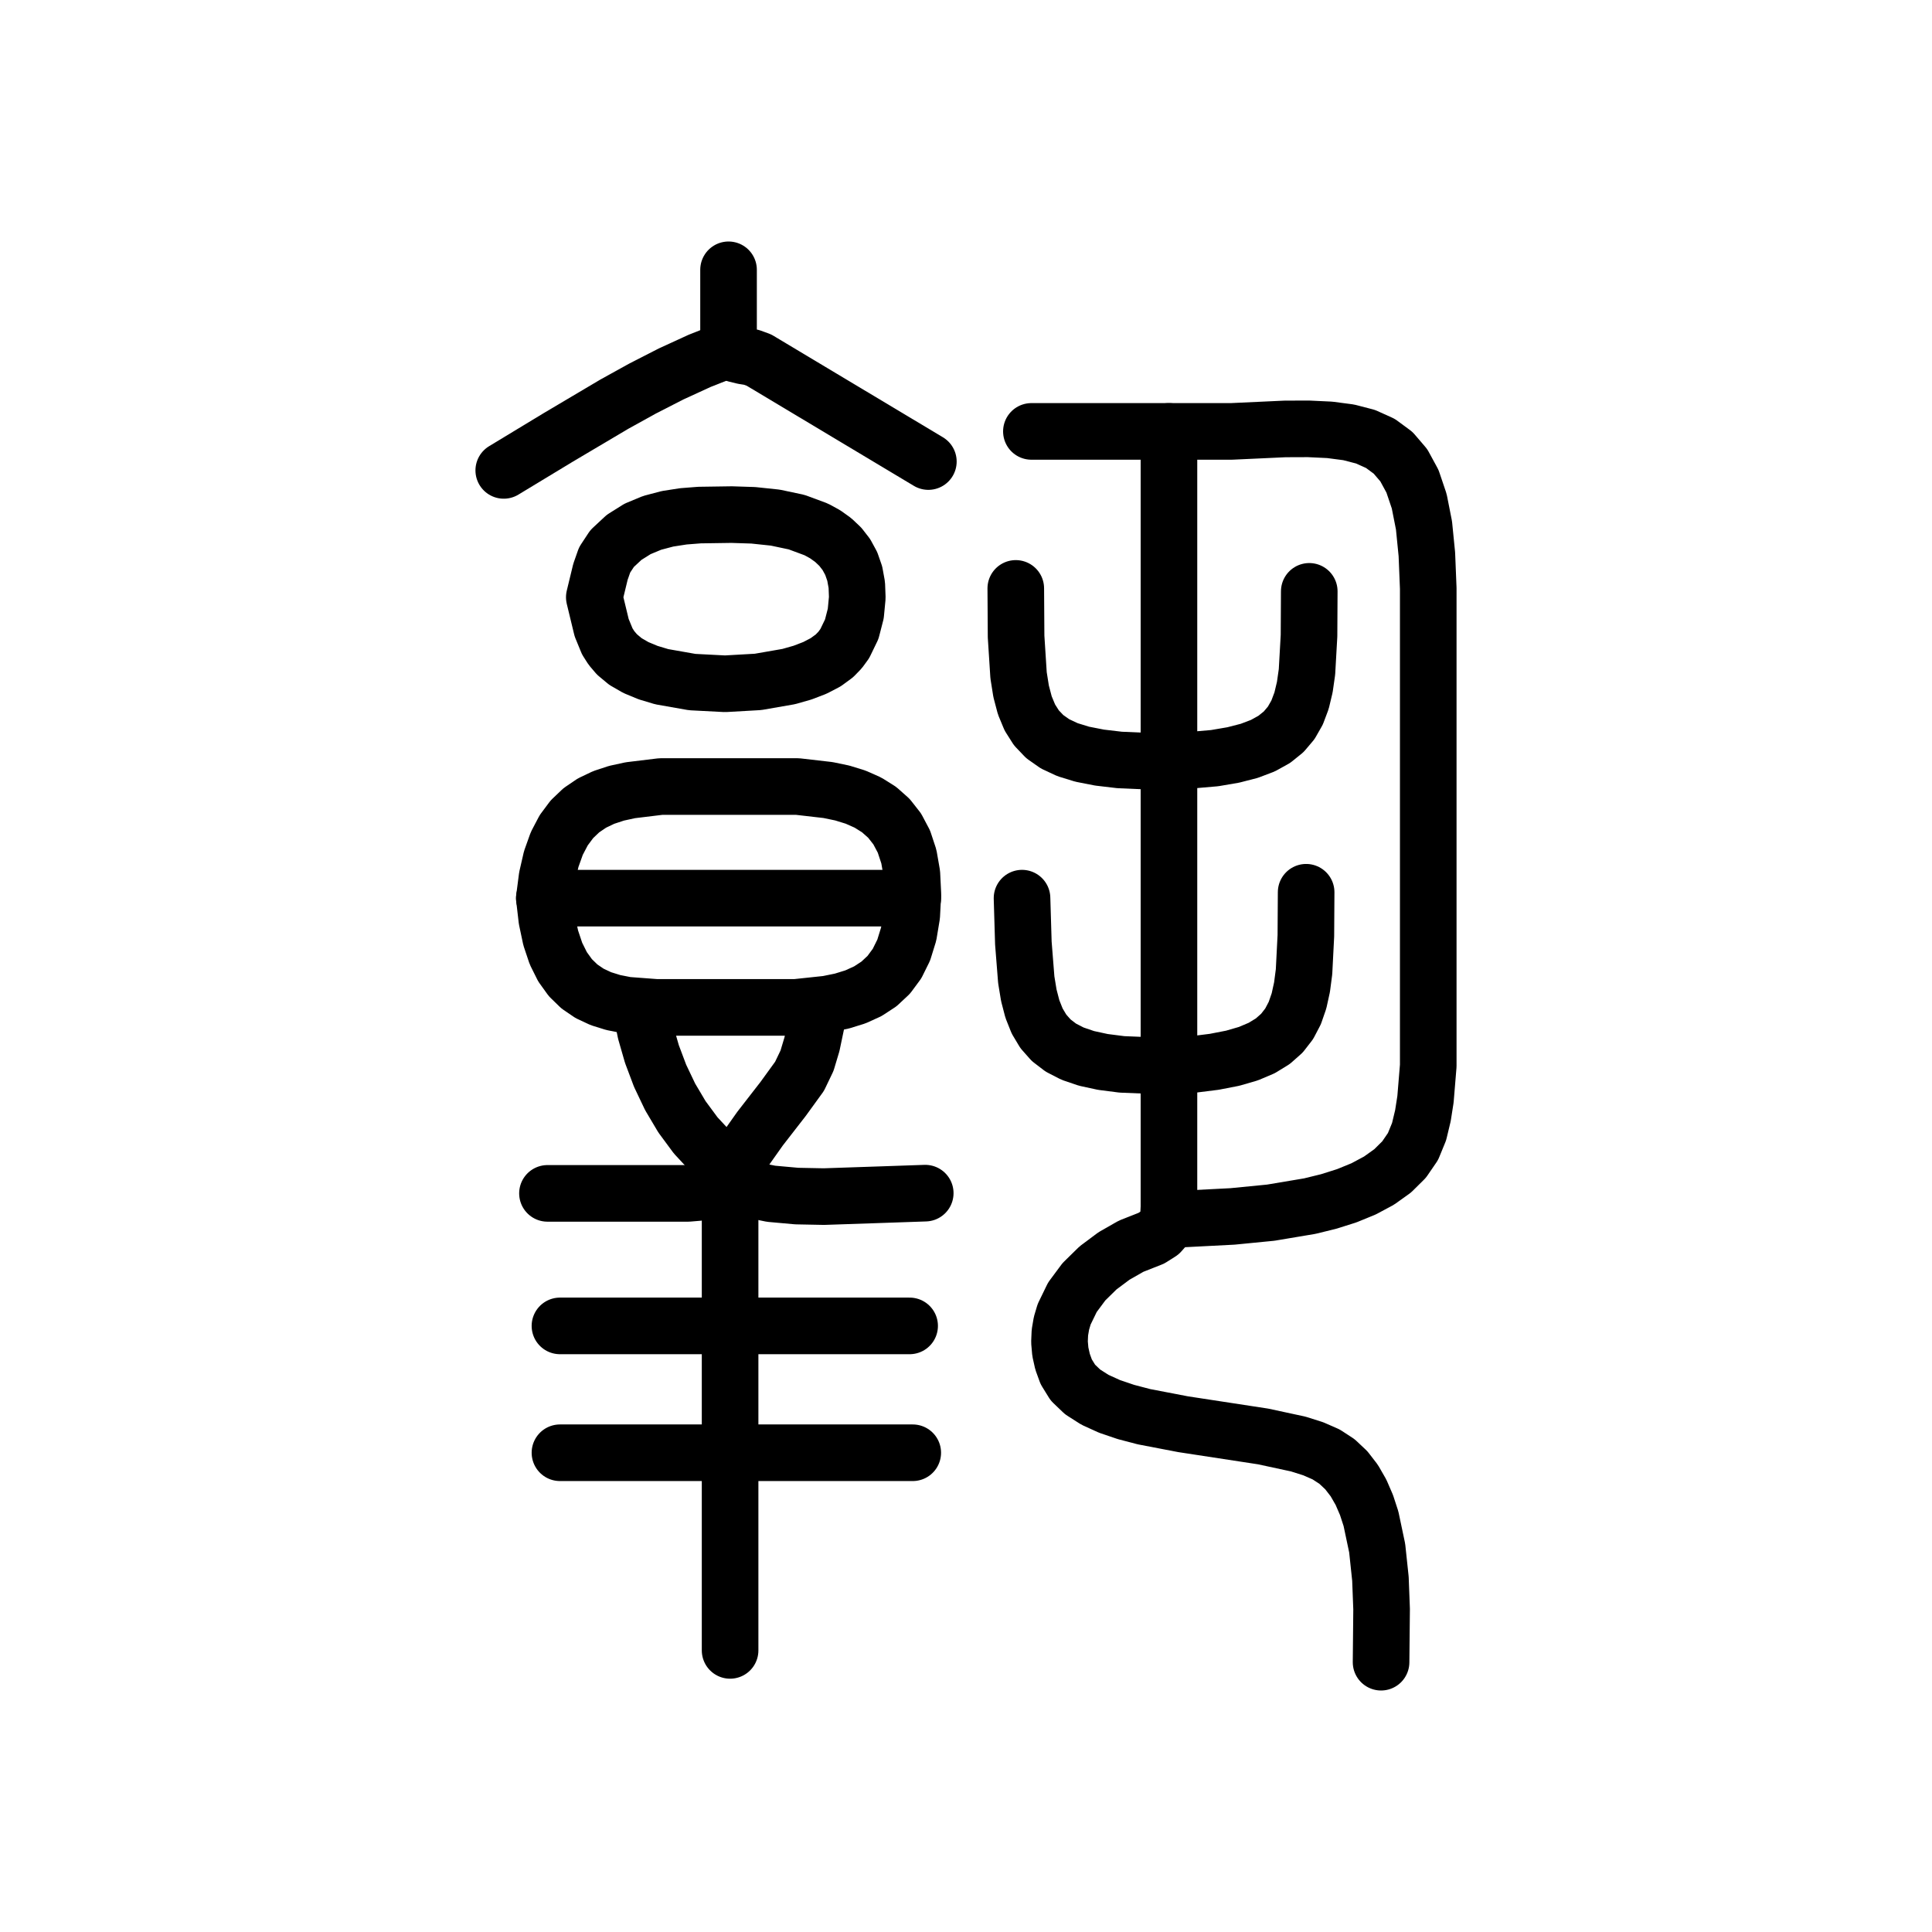
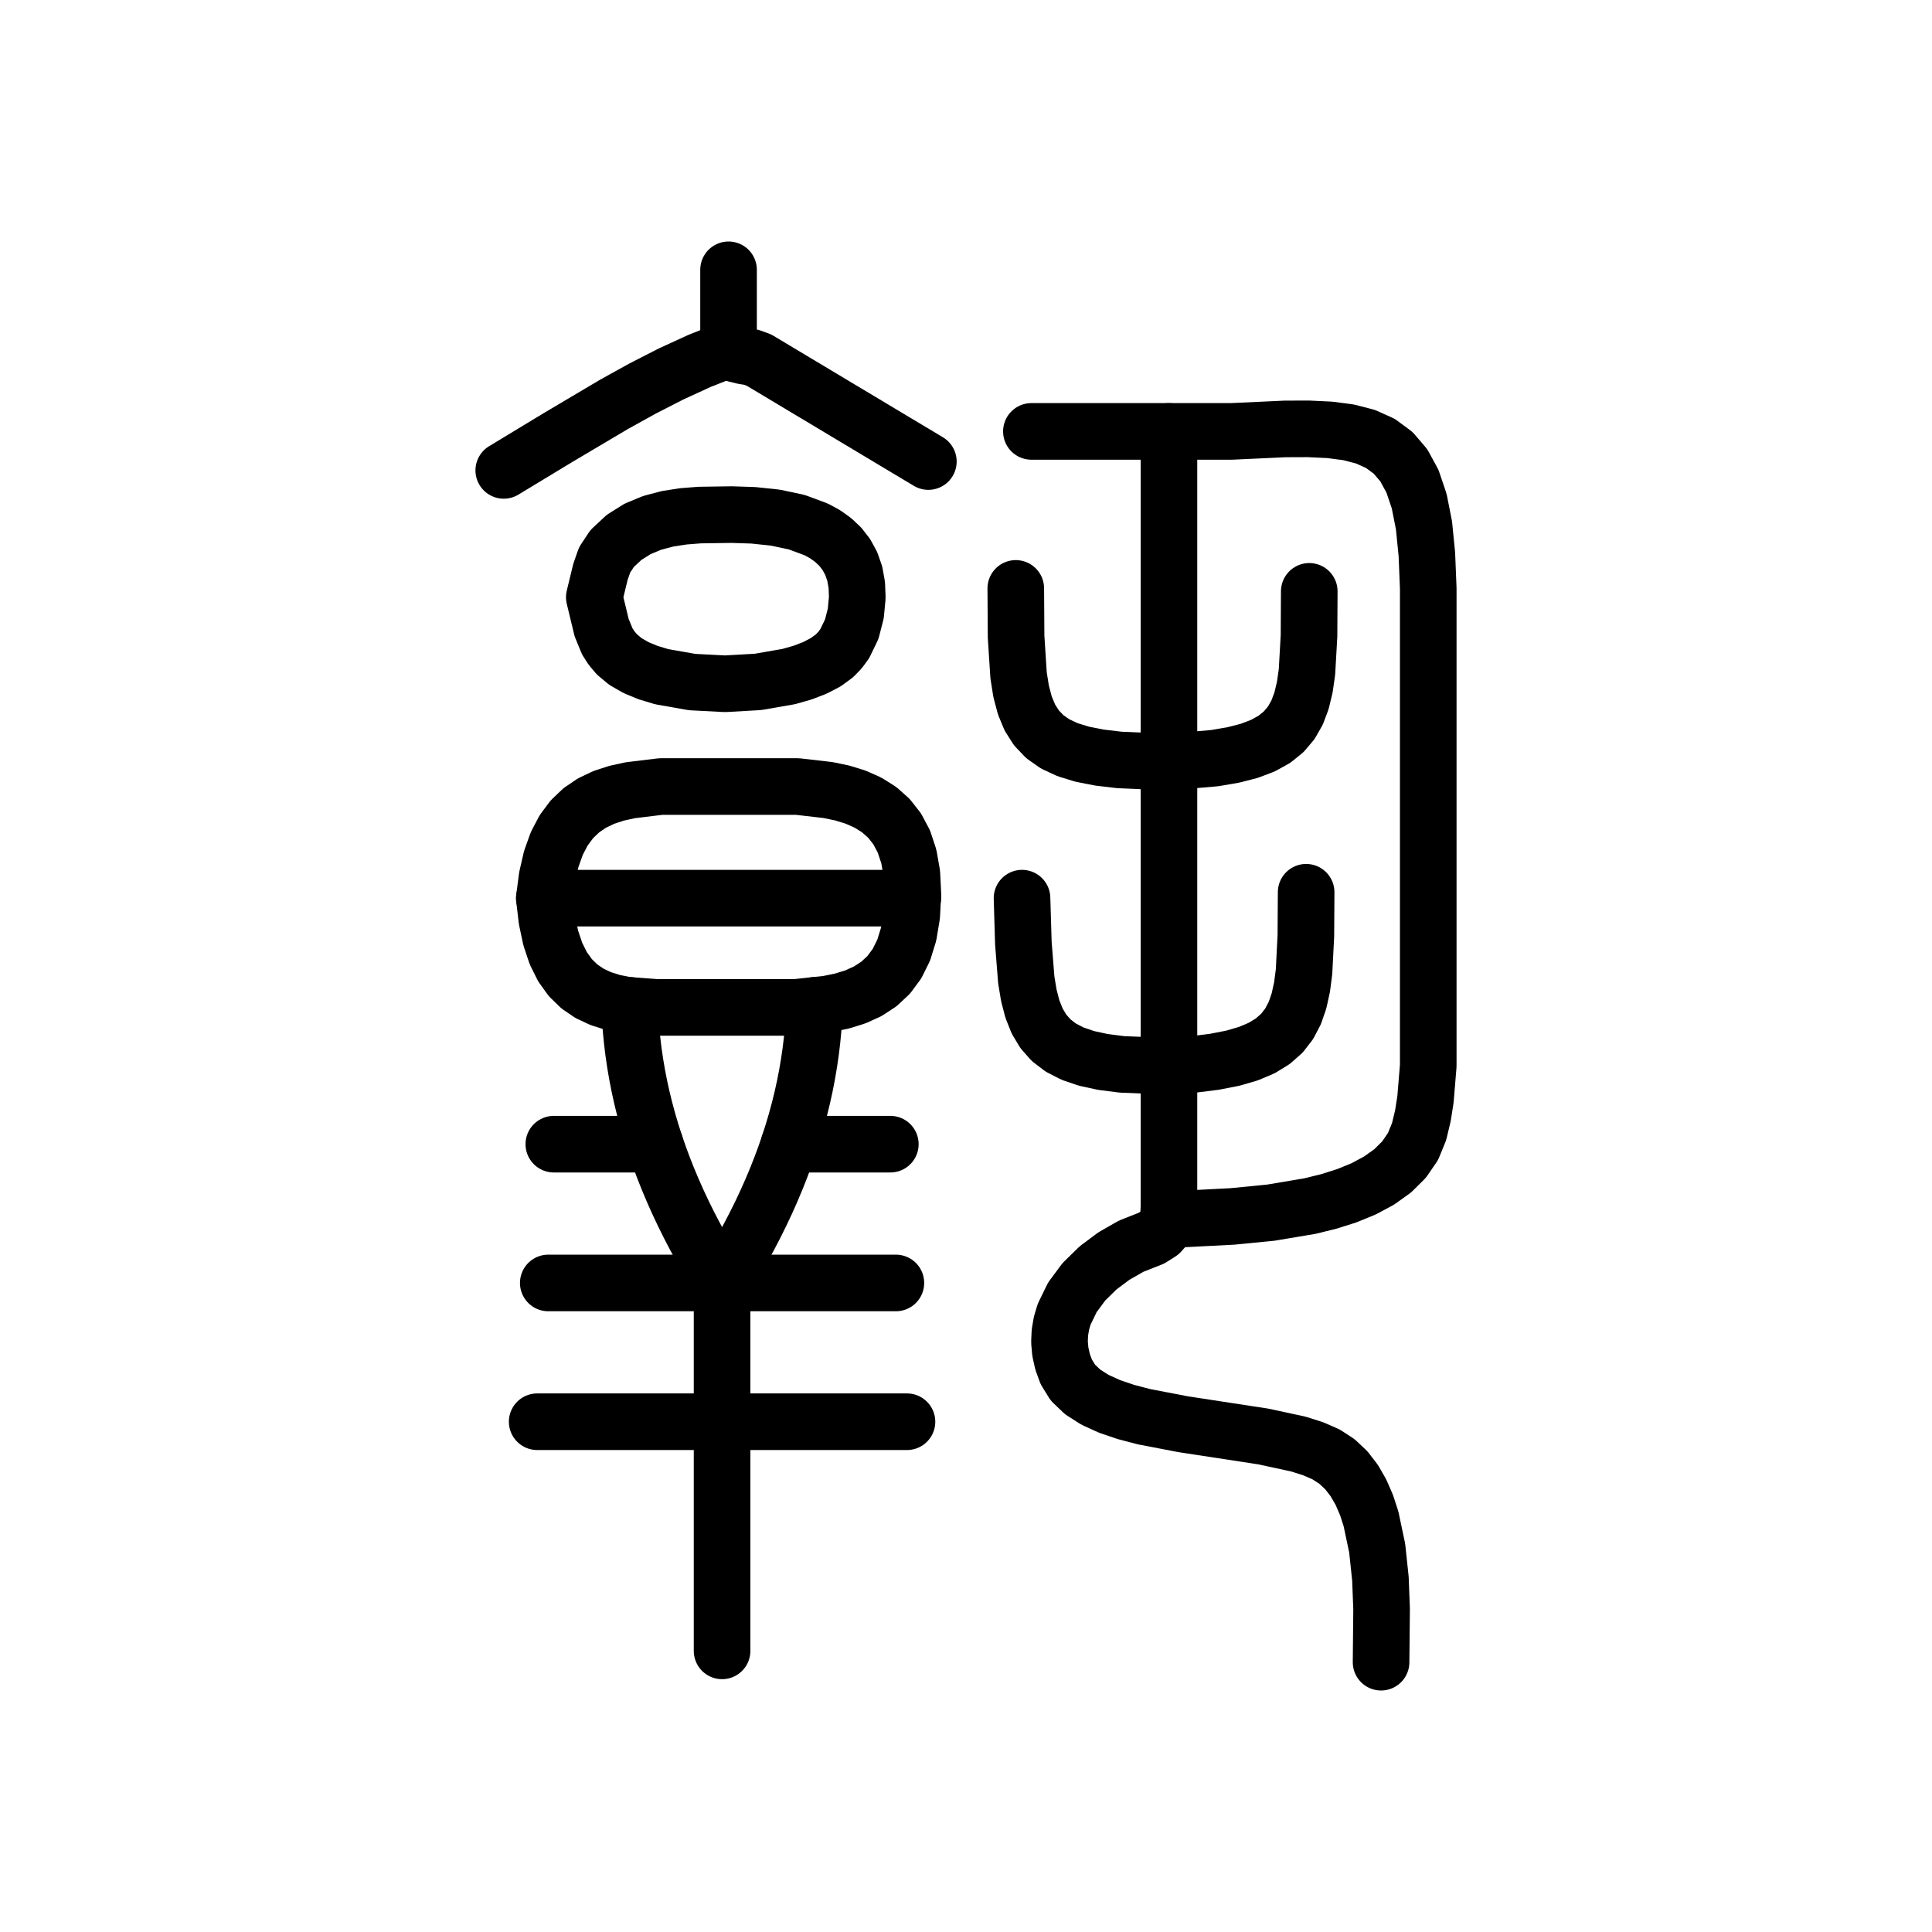
<svg xmlns="http://www.w3.org/2000/svg" viewBox="0 0 1024 1024" data-codepoint="U+3D877" data-advance="1024" data-schema="seal-centerline-1">
  <g transform="matrix(1 0 0 -1 0 832)" fill="none" stroke="#000" stroke-width="30" stroke-linecap="round" stroke-linejoin="round">
    <path id="stroke-1" d="M 288.512 355.961 L 483.778 355.961" />
-     <path id="stroke-2" d="M 339.811 296.547 L 342.185 284.955 L 345.539 273.307 L 349.87 261.806 L 355.178 250.657 L 361.46 240.066 L 368.717 230.236 L 376.945 221.371 L 386.144 213.678" />
+     <path id="stroke-2" d="M 382.717 152.009 L 378.915 158.138 L 375.265 164.268 L 371.769 170.397 L 368.426 176.527 L 365.236 182.657 L 362.199 188.786 L 359.315 194.916 L 356.584 201.046 L 354.006 207.175 L 351.582 213.305 L 349.311 219.435 L 347.192 225.564 L 345.227 231.694 L 343.415 237.824 L 341.756 243.953 L 340.251 250.083 L 338.898 256.213 L 337.699 262.342 L 336.652 268.472 L 335.759 274.602 L 335.019 280.731 L 334.432 286.861 L 333.998 292.991 L 333.717 299.12" />
    <path id="stroke-3" d="M 386.144 646.784 L 370.909 640.775 L 355.712 633.802 L 340.584 626.06 L 325.554 617.745 L 295.905 600.181 L 267.0 582.678" />
    <path id="stroke-4" d="M 386.144 646.784 L 386.144 689.0" />
    <path id="stroke-5" d="M 386.144 646.784 L 389.927 644.318 L 394.009 643.315 L 398.178 642.644 L 402.219 641.171 L 492.052 587.368" />
-     <path id="stroke-6" d="M 386.144 205.86 L 386.966 205.854 L 380.866 203.013 L 375.571 201.098 L 370.216 199.942 L 364.769 199.487 L 353.474 199.487 L 341.434 199.487 L 290.167 199.487" />
-     <path id="stroke-7" d="M 386.144 205.86 L 391.017 203.598 L 396.448 201.775 L 408.694 199.282 L 422.301 198.057 L 436.687 197.776 L 465.472 198.748 L 490.397 199.606" />
-     <path id="stroke-8" d="M 434.133 296.547 L 430.364 278.57 L 427.746 269.827 L 423.771 261.54 L 415.041 249.499 L 402.844 233.792 L 391.701 218.037 L 387.938 211.273 L 386.966 205.854 L 386.966 129.246 L 386.966 62.012 L 386.966 -42.746" />
+     <path id="stroke-6" d="M 382.717 152.009 L 386.52 158.138 L 390.169 164.268 L 393.666 170.397 L 397.009 176.527 L 400.199 182.657 L 403.236 188.786 L 406.12 194.916 L 408.851 201.046 L 411.428 207.175 L 413.853 213.305 L 416.124 219.435 L 418.242 225.564 L 420.207 231.694 L 422.019 237.824 L 423.678 243.953 L 425.184 250.083 L 426.537 256.213 L 427.736 262.342 L 428.782 268.472 L 429.676 274.602 L 430.416 280.731 L 431.003 286.861 L 431.437 292.991 L 431.717 299.12" />
+     <path id="stroke-7" d="M 347.192 225.564 L 293.537 225.564" />
+     <path id="stroke-8" d="M 418.242 225.564 L 471.897 225.564" />
    <path id="stroke-9" d="M 619.57 603.348 L 619.57 428.068 L 619.57 266.848 L 619.57 201.113 L 619.57 192.233 L 619.342 187.724 L 618.262 183.53 L 616.8 180.806 L 614.915 178.675 L 610.22 175.704 L 599.521 171.484 L 590.446 166.304 L 581.981 159.984 L 574.502 152.645 L 568.387 144.409 L 564.014 135.397 L 562.598 130.638 L 561.759 125.731 L 561.544 120.691 L 562 115.533 L 563.175 110.273 L 565.115 104.926 L 568.666 99.176 L 573.805 94.264 L 580.337 90.095 L 588.065 86.577 L 596.793 83.616 L 606.327 81.119 L 627.028 77.142 L 669.478 70.646 L 688.096 66.634 L 696.068 64.111 L 702.888 61.118 L 708.628 57.377 L 713.58 52.718 L 717.802 47.246 L 721.35 41.07 L 724.28 34.296 L 726.65 27.032 L 729.935 11.462 L 731.658 -4.784 L 732.273 -20.848 L 731.995 -49.0" />
    <path id="stroke-10" d="M 619.47 185.534 L 653.27 187.273 L 673.546 189.265 L 694.189 192.73 L 704.206 195.185 L 713.784 198.212 L 722.747 201.88 L 730.917 206.255 L 738.12 211.407 L 744.176 217.403 L 748.911 224.312 L 752.146 232.2 L 754.18 240.682 L 755.538 249.367 L 757.0 267.109 L 757.0 302.422 L 757.0 432.558 L 757.0 520.152 L 756.268 538.204 L 754.742 553.54 L 752.206 566.376 L 748.643 576.925 L 744.036 585.401 L 738.366 592.018 L 731.618 596.989 L 723.773 600.53 L 714.814 602.853 L 704.725 604.173 L 693.487 604.703 L 681.084 604.658 L 652.712 603.348 L 619.57 603.348 L 546.659 603.348" />
-     <path id="stroke-11" d="M 296.786 129.246 L 482.123 129.246" />
-     <path id="stroke-12" d="M 296.786 62.012 L 483.778 62.012" />
+     <path id="stroke-11" d="M 382.717 152.009 L 382.717 -43" />
+     <path id="stroke-12" d="M 290.597 152.009 L 474.837 152.009" />
    <path id="stroke-13" d="M 538.386 520.135 L 538.547 494.586 L 539.859 474.097 L 541.213 465.587 L 543.173 458.145 L 545.845 451.706 L 549.336 446.204 L 553.752 441.574 L 559.198 437.75 L 565.782 434.667 L 573.608 432.259 L 582.784 430.461 L 593.414 429.206 L 619.57 428.068 L 643.789 430.17 L 653.665 431.86 L 662.156 434.047 L 669.365 436.785 L 675.399 440.127 L 680.359 444.127 L 684.352 448.839 L 687.48 454.316 L 689.849 460.611 L 691.561 467.778 L 692.723 475.871 L 693.807 495.049 L 693.935 518.572" />
    <path id="stroke-14" d="M 541.695 355.961 L 542.403 332.152 L 543.942 312.688 L 545.295 304.473 L 547.183 297.207 L 549.716 290.846 L 553.001 285.346 L 557.15 280.659 L 562.27 276.742 L 568.471 273.548 L 575.862 271.032 L 584.552 269.15 L 594.65 267.855 L 619.57 266.848 L 632.364 267.816 L 643.608 269.227 L 653.348 271.122 L 661.692 273.543 L 668.749 276.534 L 674.626 280.137 L 679.432 284.393 L 683.274 289.344 L 686.26 295.035 L 688.499 301.505 L 690.098 308.799 L 691.166 316.958 L 692.138 336.039 L 692.28 359.089" />
    <path id="stroke-15" d="M 314.989 515.445 L 318.883 499.331 L 321.875 492.039 L 324.114 488.535 L 327.032 485.107 L 331.495 481.389 L 337.031 478.193 L 343.49 475.511 L 350.719 473.338 L 366.881 470.489 L 384.301 469.588 L 401.763 470.581 L 418.051 473.413 L 425.375 475.501 L 431.95 478.027 L 437.624 480.986 L 442.245 484.369 L 445.233 487.442 L 447.741 490.865 L 451.439 498.509 L 453.573 506.8 L 454.379 515.236 L 454.124 521.969 L 453.029 527.994 L 451.162 533.349 L 448.591 538.072 L 445.385 542.2 L 441.612 545.772 L 437.342 548.826 L 432.642 551.399 L 422.228 555.257 L 410.918 557.649 L 399.261 558.88 L 387.805 559.252 L 370.792 559.001 L 362.205 558.329 L 353.762 557.018 L 345.615 554.863 L 337.913 551.657 L 330.805 547.196 L 324.442 541.273 L 320.469 535.246 L 318.25 528.921 L 314.989 515.445" />
-     <path id="stroke-16" d="M 288.512 355.961 L 289.954 367.068 L 292.165 376.697 L 295.115 384.953 L 298.777 391.942 L 303.122 397.769 L 308.121 402.539 L 313.747 406.358 L 319.969 409.331 L 326.76 411.564 L 334.092 413.162 L 350.261 415.126 L 368.25 415.126 L 387.829 415.126 L 405.426 415.126 L 422.647 415.126 L 438.88 413.256 L 446.435 411.683 L 453.514 409.496 L 460.041 406.599 L 465.939 402.894 L 471.131 398.282 L 475.541 392.665 L 479.094 385.947 L 481.712 378.028 L 483.319 368.812 L 483.838 358.199 L 483.242 346.775 L 481.602 336.886 L 478.982 328.424 L 475.445 321.276 L 471.054 315.335 L 465.873 310.488 L 459.965 306.626 L 453.393 303.638 L 446.221 301.414 L 438.512 299.844 L 421.737 298.058 L 403.574 298.058 L 384.53 298.058 L 347.833 298.058 L 332.136 299.239 L 325.041 300.639 L 318.485 302.682 L 312.491 305.485 L 307.088 309.161 L 302.3 313.824 L 298.155 319.59 L 294.677 326.572 L 291.893 334.885 L 289.829 344.643 L 288.512 355.961" />
+     <path id="stroke-16" d="M 288.512 355.961 L 289.954 367.068 L 292.165 376.697 L 295.115 384.953 L 298.777 391.942 L 303.122 397.769 L 308.121 402.539 L 313.747 406.358 L 319.969 409.331 L 326.76 411.564 L 334.092 413.162 L 350.261 415.126 L 368.25 415.126 L 387.829 415.126 L 405.426 415.126 L 422.647 415.126 L 438.88 413.256 L 446.435 411.683 L 453.514 409.496 L 460.041 406.599 L 465.939 402.894 L 471.131 398.282 L 475.541 392.665 L 479.094 385.947 L 481.712 378.028 L 483.319 368.812 L 483.838 358.199 L 483.242 346.775 L 481.602 336.886 L 478.982 328.424 L 475.445 321.276 L 471.054 315.335 L 465.873 310.488 L 459.965 306.626 L 453.393 303.638 L 446.221 301.414 L 438.512 299.844 L 431.717 299.12 L 421.737 298.058 L 403.574 298.058 L 384.53 298.058 L 347.833 298.058 L 333.717 299.12 L 332.136 299.239 L 325.041 300.639 L 318.485 302.682 L 312.491 305.485 L 307.088 309.161 L 302.3 313.824 L 298.155 319.59 L 294.677 326.572 L 291.893 334.885 L 289.829 344.643 L 288.512 355.961" />
+     <path id="stroke-17" d="M 284.717 78.453 L 480.717 78.453" />
  </g>
</svg>
